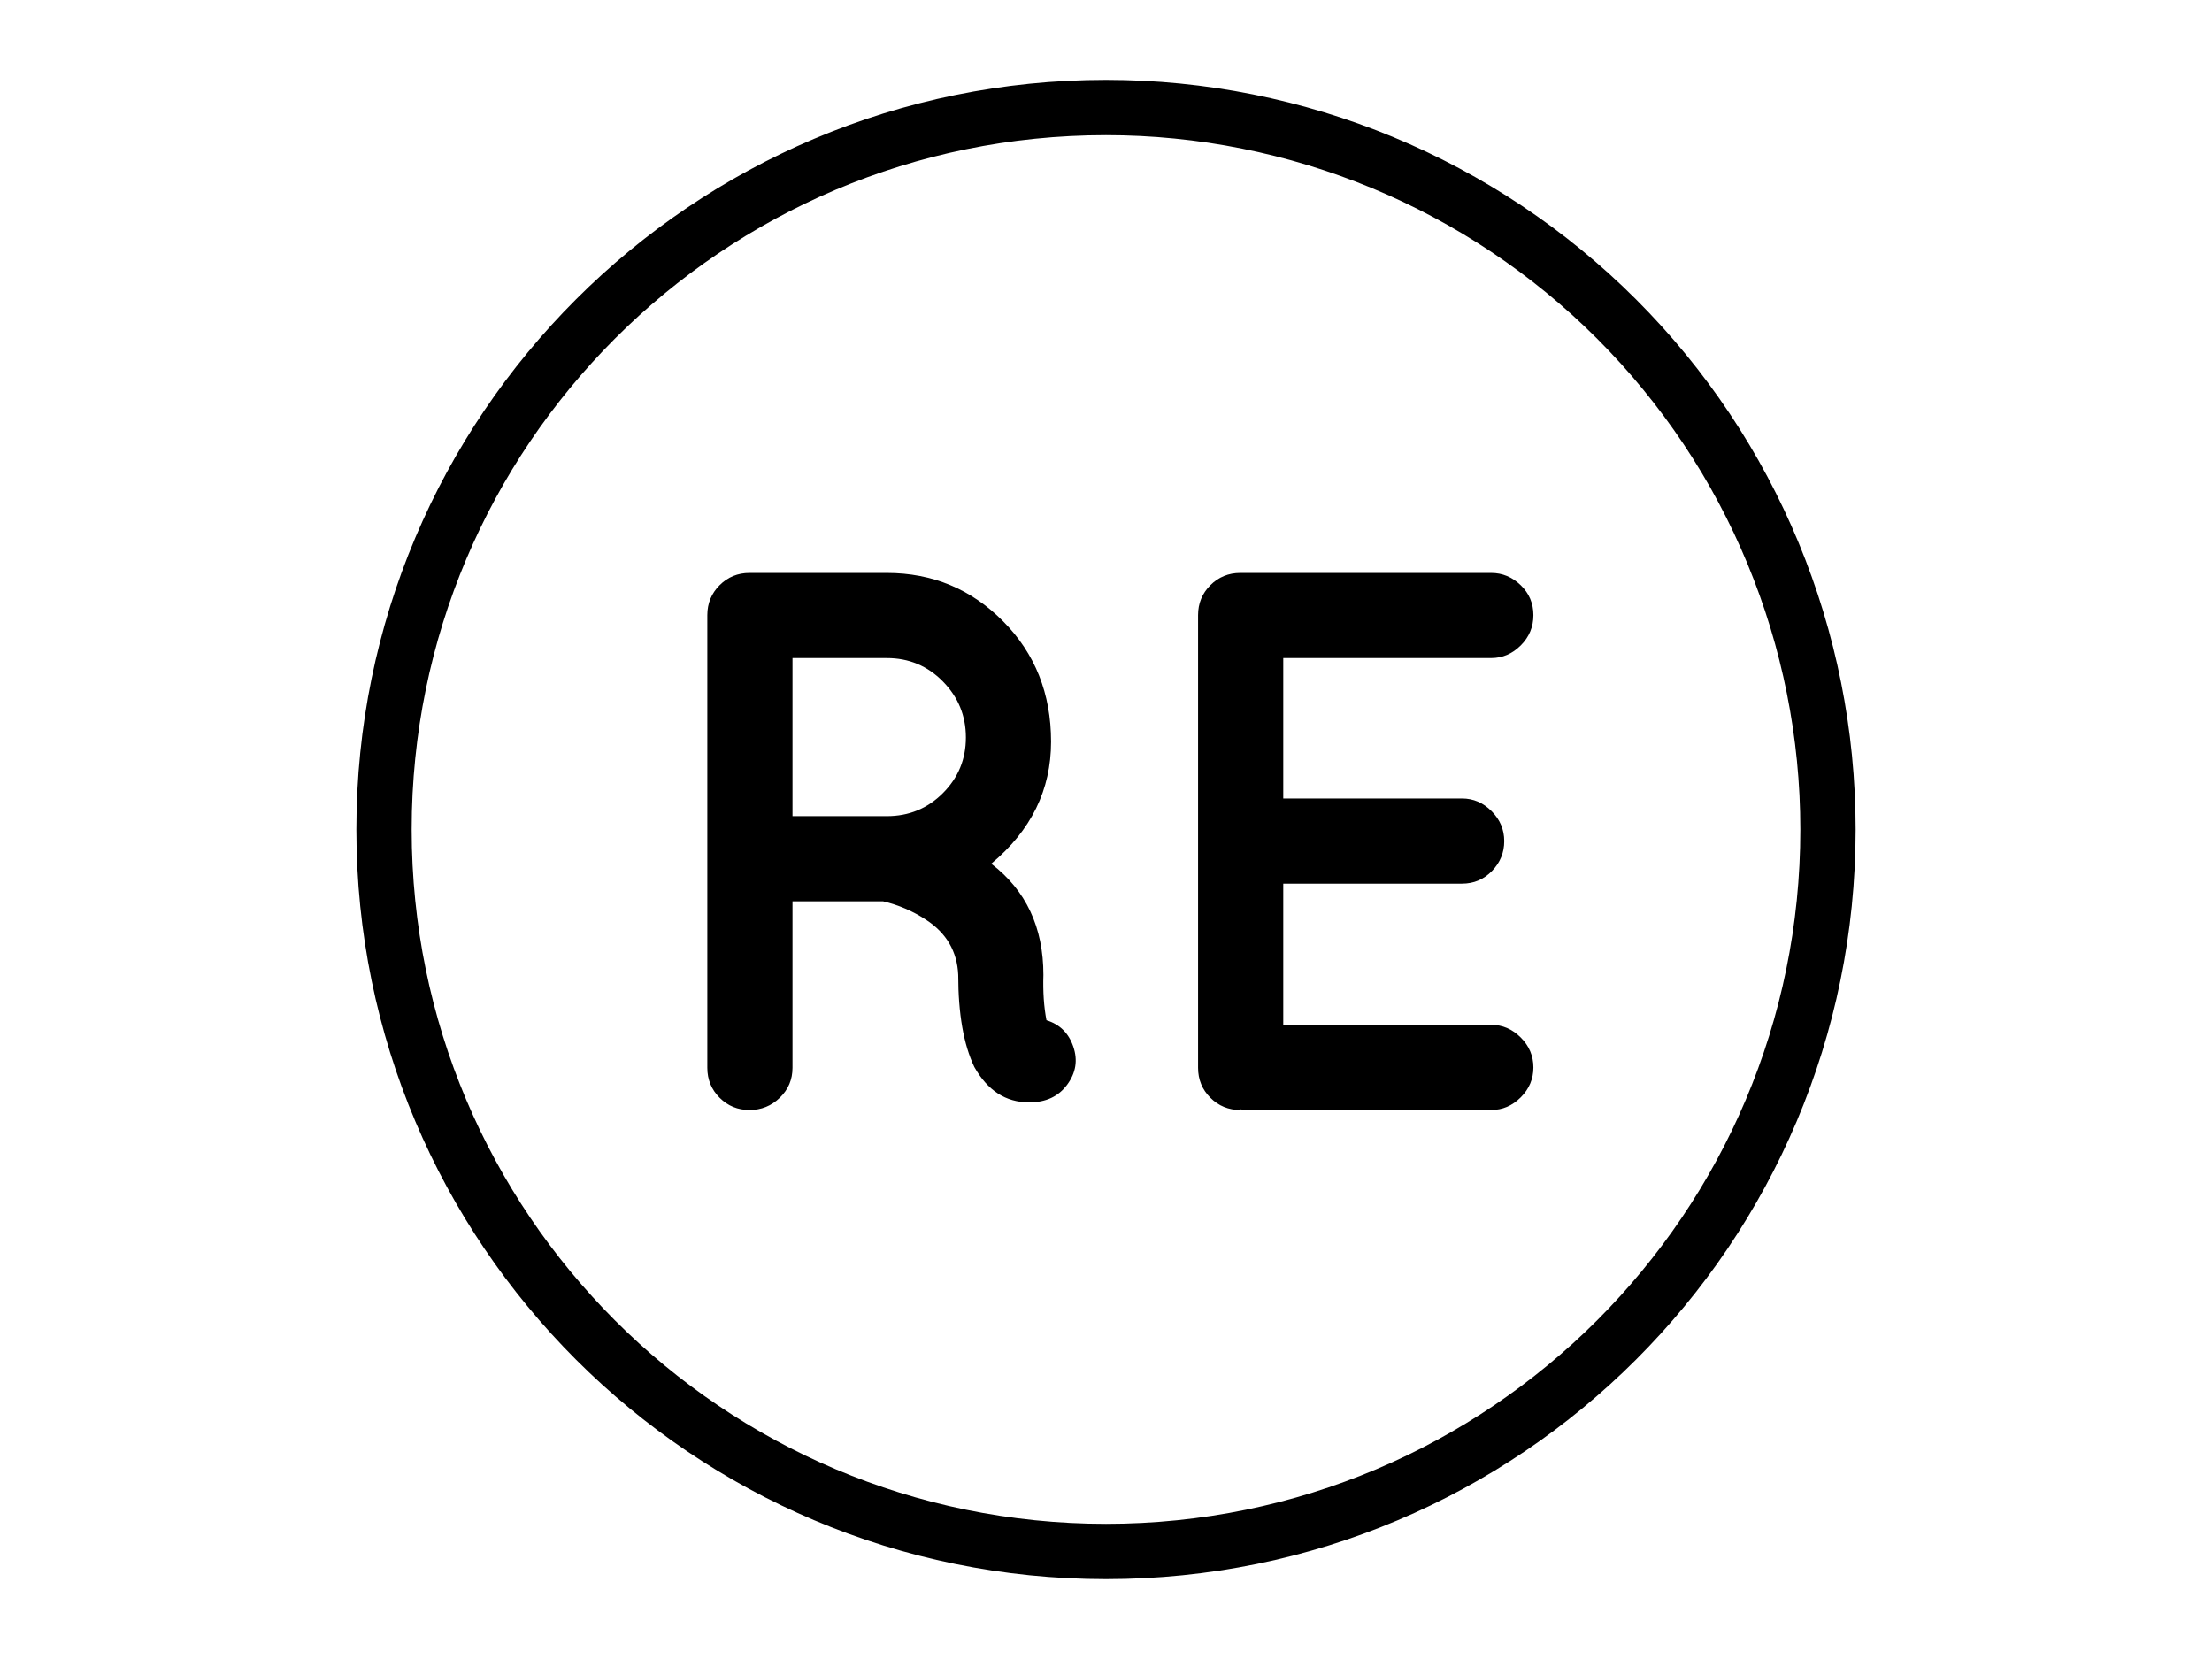
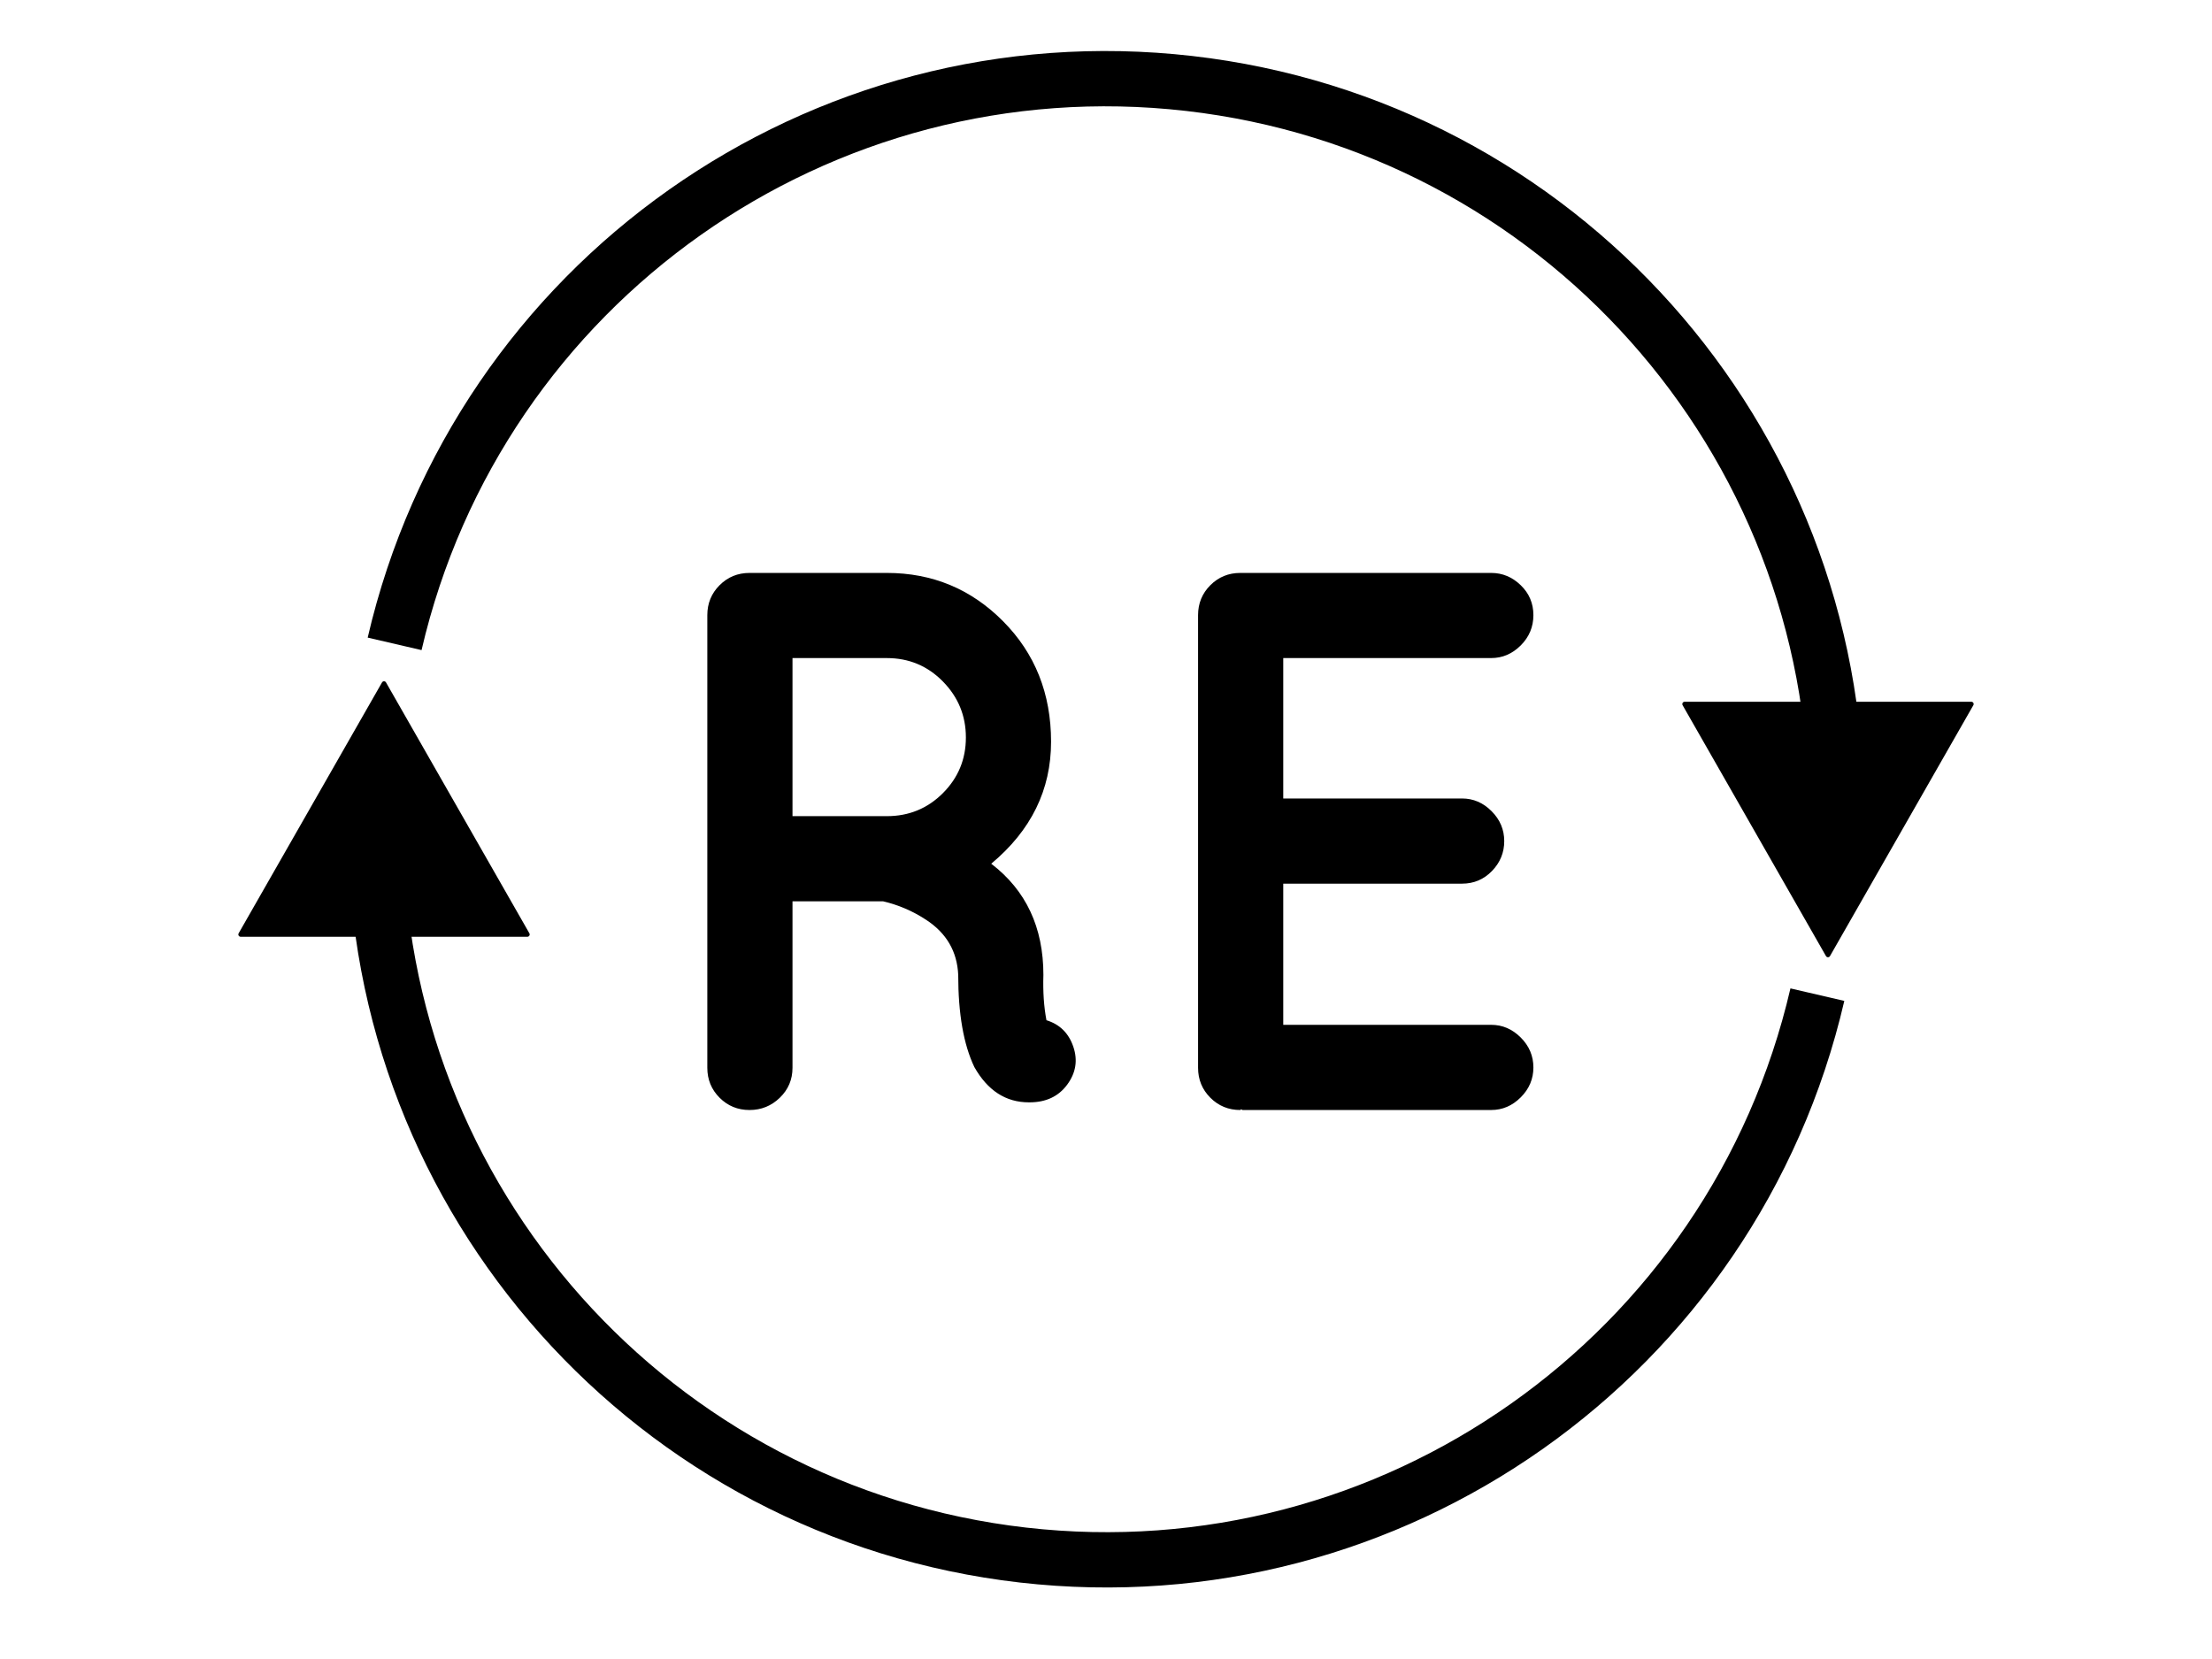
<svg xmlns="http://www.w3.org/2000/svg" version="1.1" viewBox="0.0 0.0 960.0 720.0" fill="none" stroke="none" stroke-linecap="square" stroke-miterlimit="10">
  <clipPath id="p.0">
    <path d="m0 0l960.0 0l0 720.0l-960.0 0l0 -720.0z" clip-rule="nonzero" />
  </clipPath>
  <g clip-path="url(#p.0)">
    <path fill="#000000" fill-opacity="0.0" d="m0 0l960.0 0l0 720.0l-960.0 0z" fill-rule="nonzero" />
-     <path fill="#000000" fill-opacity="0.0" d="m166.661 360.0l0 0c0 -173.052 140.286 -313.339 313.339 -313.339l0 0c83.103 0 162.801 33.012 221.564 91.775c58.762 58.762 91.775 138.461 91.775 221.564l0 0c0 173.052 -140.286 313.339 -313.339 313.339l0 0c-173.052 0 -313.339 -140.286 -313.339 -313.339z" fill-rule="nonzero" />
-     <path stroke="#000000" stroke-width="24.0" stroke-linejoin="round" stroke-linecap="butt" d="m166.661 360.0l0 0c0 -173.052 140.286 -313.339 313.339 -313.339l0 0c83.103 0 162.801 33.012 221.564 91.775c58.762 58.762 91.775 138.461 91.775 221.564l0 0c0 173.052 -140.286 313.339 -313.339 313.339l0 0c-173.052 0 -313.339 -140.286 -313.339 -313.339z" fill-rule="nonzero" />
    <path fill="#000000" fill-opacity="0.0" d="m219.449 152.74l521.102 0l0 414.52l-521.102 0z" fill-rule="nonzero" />
    <path fill="#000000" d="m430.191 374.85q22.641 17.312 22.641 48.281q-0.344 10.984 1.328 19.641q8.656 2.672 11.656 11.5q3.0 8.828 -2.672 16.484q-5.656 7.656 -16.312 7.656l-0.328 0q-14.984 0 -23.641 -15.312q-7.0 -14.656 -7.0 -39.969q-0.672 -15.312 -13.984 -23.969q-8.656 -5.672 -18.641 -8.0l-39.297 0l0 72.266q0 7.656 -5.5 12.984q-5.5 5.328 -13.156 5.328q-7.656 0 -12.984 -5.328q-5.328 -5.328 -5.328 -12.984l0 -196.469q0 -7.656 5.328 -12.984q5.328 -5.328 12.984 -5.328l59.609 0q29.641 0 50.453 20.984q20.812 20.969 20.812 52.281q0 31.297 -25.969 52.938zm-45.297 -20.641q14.328 0 24.312 -9.984q9.984 -10.0 9.984 -24.156q0 -14.156 -9.984 -24.312q-9.984 -10.156 -24.312 -10.156l-40.953 0l0 68.609l40.953 0zm153.392 127.531q-7.672 0 -13.0 -5.328q-5.328 -5.328 -5.328 -12.984l0 -196.469q0 -7.656 5.328 -12.984q5.328 -5.328 13.0 -5.328l108.891 0q7.312 0 12.812 5.328q5.5 5.328 5.5 12.984q0 7.656 -5.5 13.156q-5.5 5.484 -12.812 5.484l-90.25 0l0 60.938l77.594 0q7.328 0 12.812 5.5q5.5 5.5 5.5 13.0q0 7.484 -5.328 12.984q-5.328 5.484 -12.984 5.484l-77.594 0l0 61.266l90.25 0q7.312 0 12.812 5.5q5.5 5.5 5.5 13.0q0 7.484 -5.5 12.984q-5.5 5.484 -12.812 5.484l-107.891 0l-0.672 -0.328l-0.328 0.328z" fill-rule="nonzero" />
    <path fill="#000000" fill-opacity="0.0" d="m228.882 468.882l502.236 0l0 64.441l-502.236 0z" fill-rule="nonzero" />
+     <path fill="#000000" d="m104.441 405.546l62.22 -108.882l62.22 108.882z" fill-rule="nonzero" />
+     <path stroke="#000000" stroke-width="2.0" stroke-linejoin="round" stroke-linecap="butt" d="m104.441 405.546l62.22 -108.882l62.22 108.882z" fill-rule="nonzero" />
+     <path fill="#000000" d="m855.559 305.559l-62.221 108.882l-62.22 -108.882z" fill-rule="nonzero" />
+     <path stroke="#000000" stroke-width="2.0" stroke-linejoin="round" stroke-linecap="butt" d="m855.559 305.559l-62.221 108.882l-62.22 -108.882z" fill-rule="nonzero" />
+     <path fill="#000000" fill-opacity="0.0" d="m171.266 279.43l0 0c36.429 -156.914 184.766 -261.544 344.806 -243.21c160.041 18.334 280.873 153.798 280.873 314.885l-316.945 0z" fill-rule="nonzero" />
+     <path fill="#000000" fill-opacity="0.0" d="m171.266 279.43l0 0c36.429 -156.914 184.766 -261.544 344.806 -243.21c160.041 18.334 280.873 153.798 280.873 314.885" fill-rule="nonzero" />
+     <path stroke="#000000" stroke-width="24.0" stroke-linejoin="round" stroke-linecap="butt" d="m171.266 279.43l0 0c36.429 -156.914 184.766 -261.544 344.806 -243.21c160.041 18.334 280.873 153.798 280.873 314.885" fill-rule="nonzero" />
+     <path fill="#000000" fill-opacity="0.0" d="m788.734 431.675l0 0c-36.429 156.914 -184.766 261.544 -344.806 243.21c-160.041 -18.334 -280.873 -153.798 -280.873 -314.885l316.945 0z" fill-rule="nonzero" />
+     <path fill="#000000" fill-opacity="0.0" d="m788.734 431.675l0 0c-36.429 156.914 -184.766 261.544 -344.806 243.21c-160.041 -18.334 -280.873 -153.798 -280.873 -314.885" fill-rule="nonzero" />
+     <path stroke="#000000" stroke-width="24.0" stroke-linejoin="round" stroke-linecap="butt" d="m788.734 431.675l0 0c-36.429 156.914 -184.766 261.544 -344.806 243.21c-160.041 -18.334 -280.873 -153.798 -280.873 -314.885" fill-rule="nonzero" />
  </g>
</svg>
